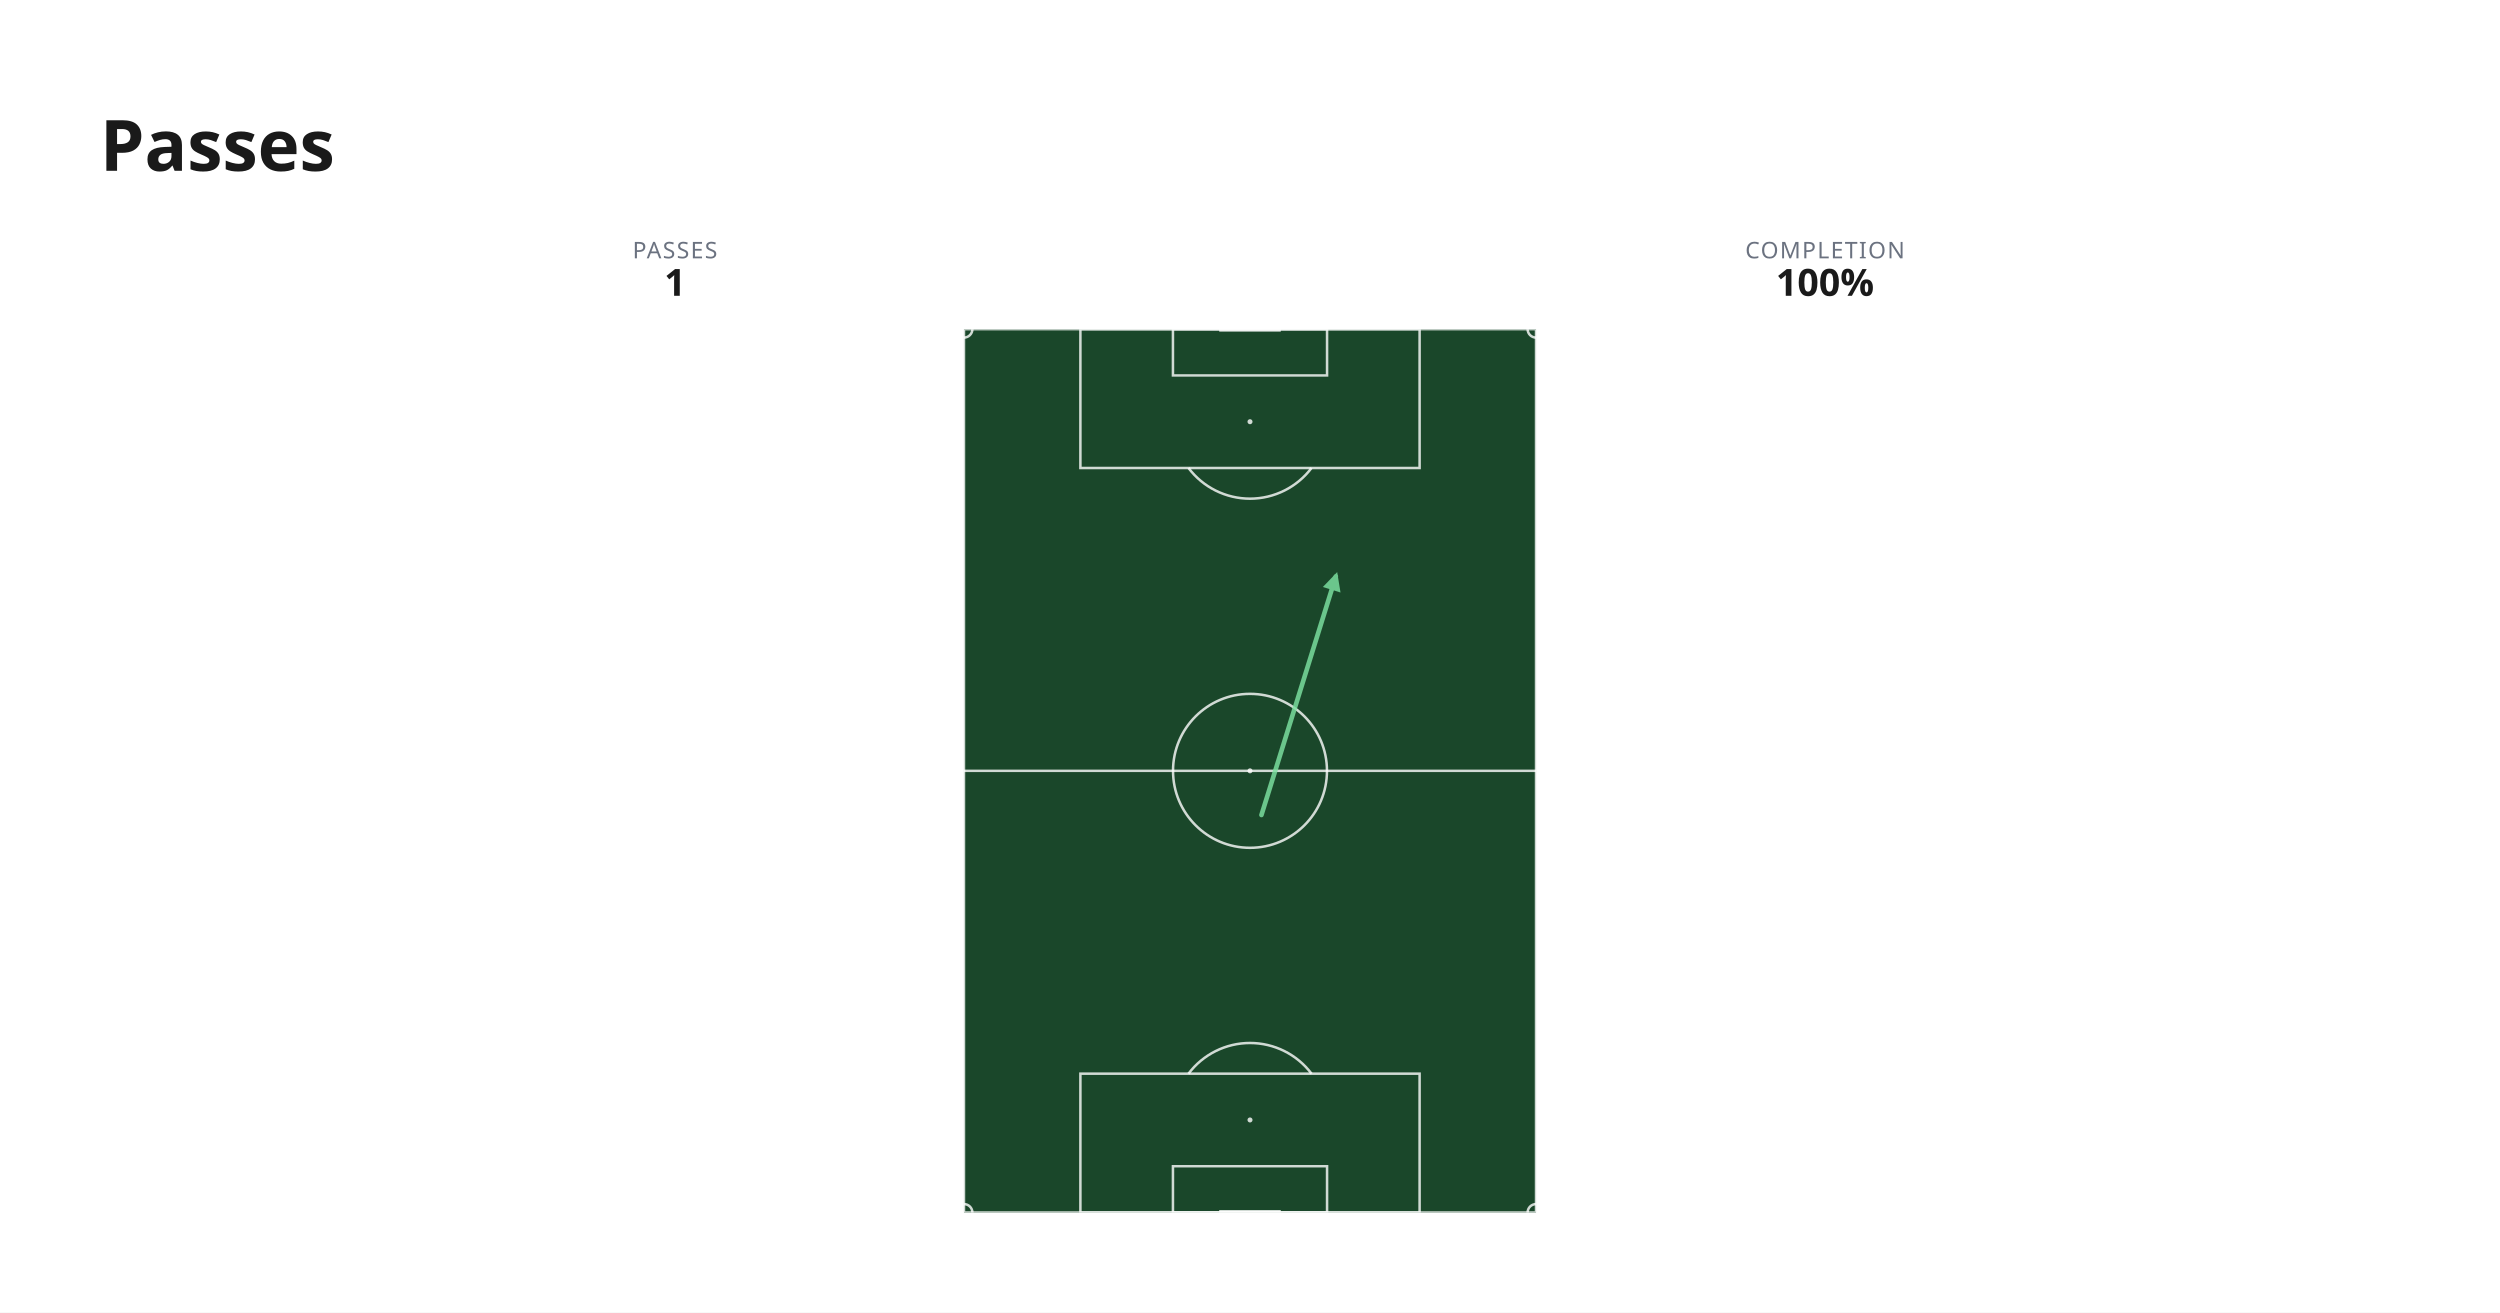
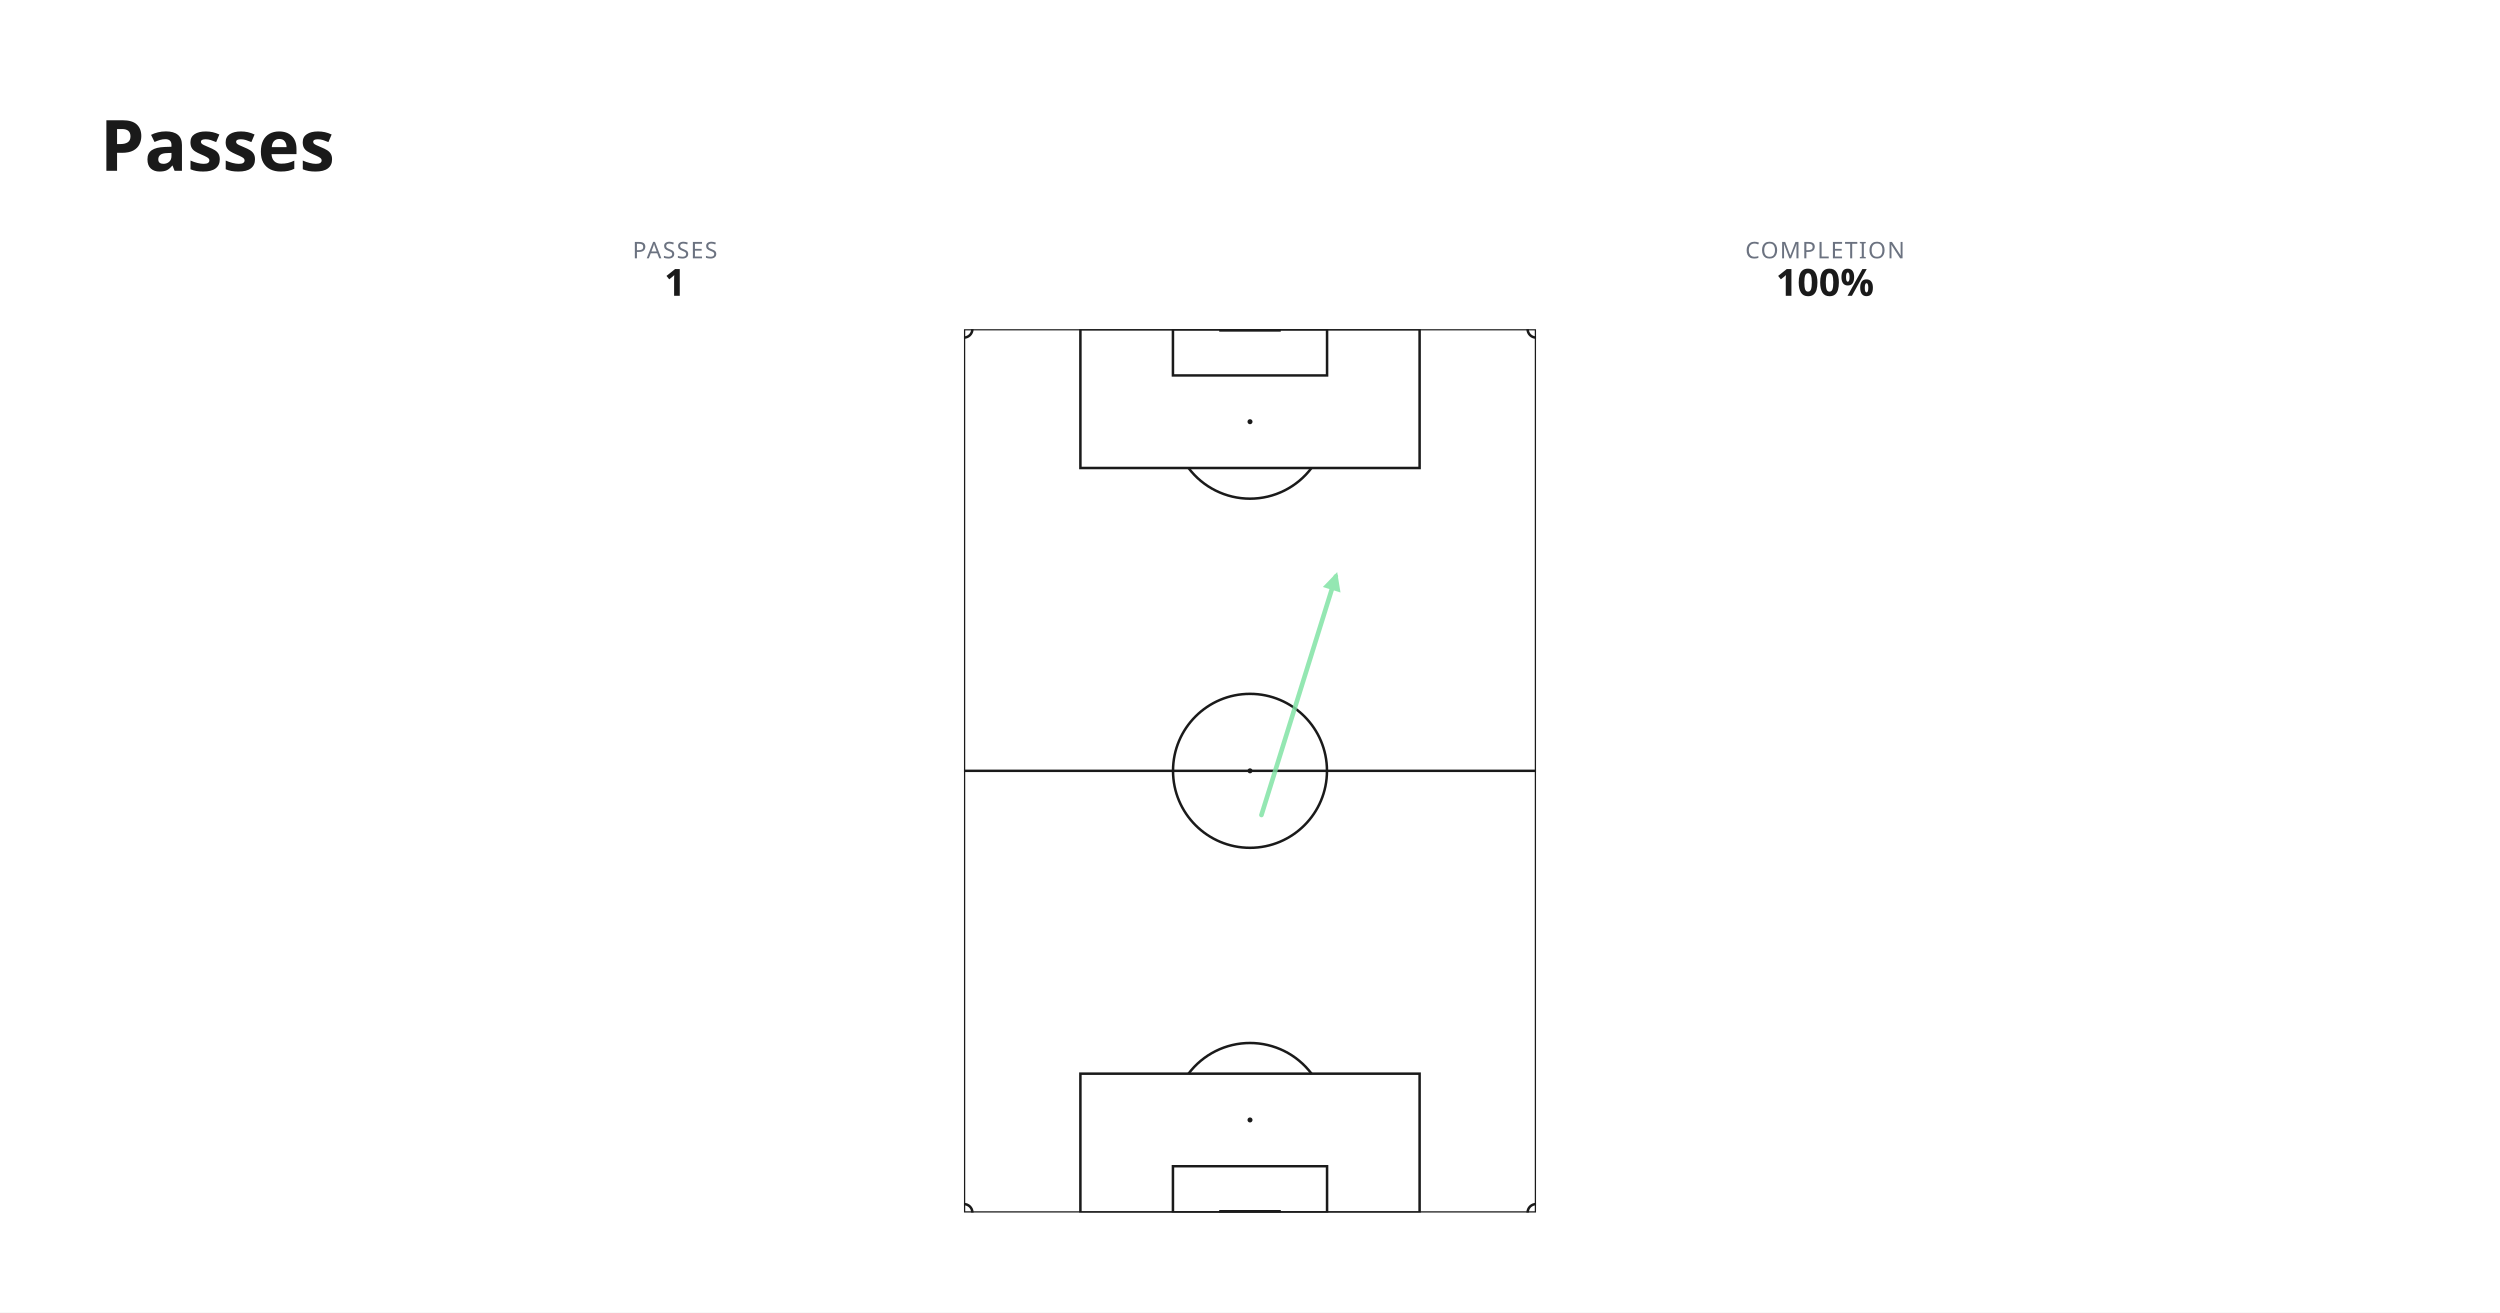
<svg xmlns="http://www.w3.org/2000/svg" width="1200" height="630" viewBox="0 0 1200 630" role="img" aria-label="Passes">
  <rect x="0" y="0" width="1200" height="630" fill="#ffffff" />
  <text x="48" y="82" fill="#1a1a1a" font-family="&quot;IBM Plex Sans&quot;, ui-sans-serif, system-ui, sans-serif" font-size="34" font-weight="700">Passes</text>
  <g transform="translate(0 114)">
    <g>
      <text x="324" y="10" text-anchor="middle" fill="#6b7280" font-family="&quot;IBM Plex Sans&quot;, ui-sans-serif, system-ui, sans-serif" font-size="11" letter-spacing="0.06em">PASSES</text>
      <text x="324" y="28" text-anchor="middle" fill="#1a1a1a" font-family="&quot;IBM Plex Sans&quot;, ui-sans-serif, system-ui, sans-serif" font-size="18" font-weight="700">1</text>
    </g>
    <g>
      <text x="876" y="10" text-anchor="middle" fill="#6b7280" font-family="&quot;IBM Plex Sans&quot;, ui-sans-serif, system-ui, sans-serif" font-size="11" letter-spacing="0.06em">COMPLETION</text>
      <text x="876" y="28" text-anchor="middle" fill="#1a1a1a" font-family="&quot;IBM Plex Sans&quot;, ui-sans-serif, system-ui, sans-serif" font-size="18" font-weight="700">100%</text>
    </g>
  </g>
  <svg x="272.647" y="158" width="654.706" height="424">
    <svg viewBox="0 0 68 105" overflow="hidden" preserveAspectRatio="xMidYMid meet" role="img" aria-label="Pass map: 1 passes, 100% completion" style="width:100%;aspect-ratio:68 / 105;display:block;pointer-events:none">
      <svg x="0" y="0" width="68" height="105" viewBox="0 0 68 105" overflow="hidden">
        <g data-stadia="pitch-background">
-           <rect x="0" y="0" width="68" height="105" fill="#1a472a" stroke="none" />
+           <rect x="0" y="0" width="68" height="105" fill="#ffffff" stroke="none" />
        </g>
        <g data-stadia="pitch-lines">
-           <rect x="0" y="0" width="68" height="105" stroke="#ffffffcc" stroke-width="0.3" fill="none" />
-           <rect x="13.84" y="0" width="40.32" height="16.5" stroke="#ffffffcc" stroke-width="0.3" fill="none" />
-           <rect x="24.84" y="0" width="18.32" height="5.5" stroke="#ffffffcc" stroke-width="0.3" fill="none" />
-           <line x1="30.34" y1="0" x2="37.66" y2="0" stroke="#ffffffcc" stroke-width="0.6" />
-           <circle cx="34" cy="11" r="0.3" stroke="none" stroke-width="0" fill="#ffffffcc" />
-           <path d="M 41.312 16.5 A 9.15 9.15 0 0 1 26.688 16.5" stroke="#ffffffcc" stroke-width="0.3" fill="none" />
-           <rect x="13.84" y="88.5" width="40.32" height="16.5" stroke="#ffffffcc" stroke-width="0.3" fill="none" />
-           <rect x="24.84" y="99.5" width="18.32" height="5.5" stroke="#ffffffcc" stroke-width="0.3" fill="none" />
-           <line x1="30.34" y1="105" x2="37.66" y2="105" stroke="#ffffffcc" stroke-width="0.6" />
-           <circle cx="34" cy="94" r="0.3" stroke="none" stroke-width="0" fill="#ffffffcc" />
-           <path d="M 26.688 88.5 A 9.15 9.15 0 0 1 41.312 88.5" stroke="#ffffffcc" stroke-width="0.3" fill="none" />
-           <line x1="0" y1="52.5" x2="68" y2="52.5" stroke="#ffffffcc" stroke-width="0.3" />
-           <circle cx="34" cy="52.5" r="9.15" stroke="#ffffffcc" stroke-width="0.3" fill="none" />
-           <circle cx="34" cy="52.5" r="0.3" stroke="none" stroke-width="0" fill="#ffffffcc" />
-           <path d="M 1 0 A 1 1 0 0 1 6.123233995736766e-17 1" stroke="#ffffffcc" stroke-width="0.3" fill="none" />
-           <path d="M 68 1 A 1 1 0 0 1 67 1.2246467991473532e-16" stroke="#ffffffcc" stroke-width="0.3" fill="none" />
-           <path d="M -1.8369701987210297e-16 104 A 1 1 0 0 1 1 105" stroke="#ffffffcc" stroke-width="0.3" fill="none" />
-           <path d="M 67 105 A 1 1 0 0 1 68 104" stroke="#ffffffcc" stroke-width="0.3" fill="none" />
+           <rect x="0" y="0" width="68" height="105" stroke="#1a1a1a" stroke-width="0.3" fill="none" />
+           <rect x="13.84" y="0" width="40.32" height="16.5" stroke="#1a1a1a" stroke-width="0.3" fill="none" />
+           <rect x="24.84" y="0" width="18.32" height="5.5" stroke="#1a1a1a" stroke-width="0.3" fill="none" />
+           <line x1="30.34" y1="0" x2="37.66" y2="0" stroke="#1a1a1a" stroke-width="0.6" />
+           <circle cx="34" cy="11" r="0.3" stroke="none" stroke-width="0" fill="#1a1a1a" />
+           <path d="M 41.312 16.5 A 9.15 9.15 0 0 1 26.688 16.5" stroke="#1a1a1a" stroke-width="0.3" fill="none" />
+           <rect x="13.84" y="88.5" width="40.32" height="16.5" stroke="#1a1a1a" stroke-width="0.3" fill="none" />
+           <rect x="24.84" y="99.5" width="18.32" height="5.5" stroke="#1a1a1a" stroke-width="0.3" fill="none" />
+           <line x1="30.34" y1="105" x2="37.66" y2="105" stroke="#1a1a1a" stroke-width="0.6" />
+           <circle cx="34" cy="94" r="0.3" stroke="none" stroke-width="0" fill="#1a1a1a" />
+           <path d="M 26.688 88.5 A 9.15 9.15 0 0 1 41.312 88.5" stroke="#1a1a1a" stroke-width="0.3" fill="none" />
+           <line x1="0" y1="52.5" x2="68" y2="52.5" stroke="#1a1a1a" stroke-width="0.3" />
+           <circle cx="34" cy="52.5" r="9.15" stroke="#1a1a1a" stroke-width="0.3" fill="none" />
+           <circle cx="34" cy="52.5" r="0.3" stroke="none" stroke-width="0" fill="#1a1a1a" />
+           <path d="M 1 0 A 1 1 0 0 1 6.123233995736766e-17 1" stroke="#1a1a1a" stroke-width="0.3" fill="none" />
+           <path d="M 68 1 A 1 1 0 0 1 67 1.2246467991473532e-16" stroke="#1a1a1a" stroke-width="0.3" fill="none" />
+           <path d="M -1.8369701987210297e-16 104 A 1 1 0 0 1 1 105" stroke="#1a1a1a" stroke-width="0.3" fill="none" />
+           <path d="M 67 105 A 1 1 0 0 1 68 104" stroke="#1a1a1a" stroke-width="0.3" fill="none" />
        </g>
        <defs>
          <marker id="passmap-static-arrow-7ce2a1" markerWidth="4" markerHeight="4" refX="3" refY="2" orient="auto" markerUnits="strokeWidth">
            <path d="M0,0 L4,2 L0,4 Z" fill="#7ce2a1" />
          </marker>
        </defs>
        <g>
          <line x1="35.36" y1="57.75" x2="44.2" y2="29.4" stroke="#7ce2a1" stroke-width="0.55" stroke-linecap="round" opacity="0.82" marker-end="url(#passmap-static-arrow-7ce2a1)" />
        </g>
      </svg>
    </svg>
  </svg>
</svg>
